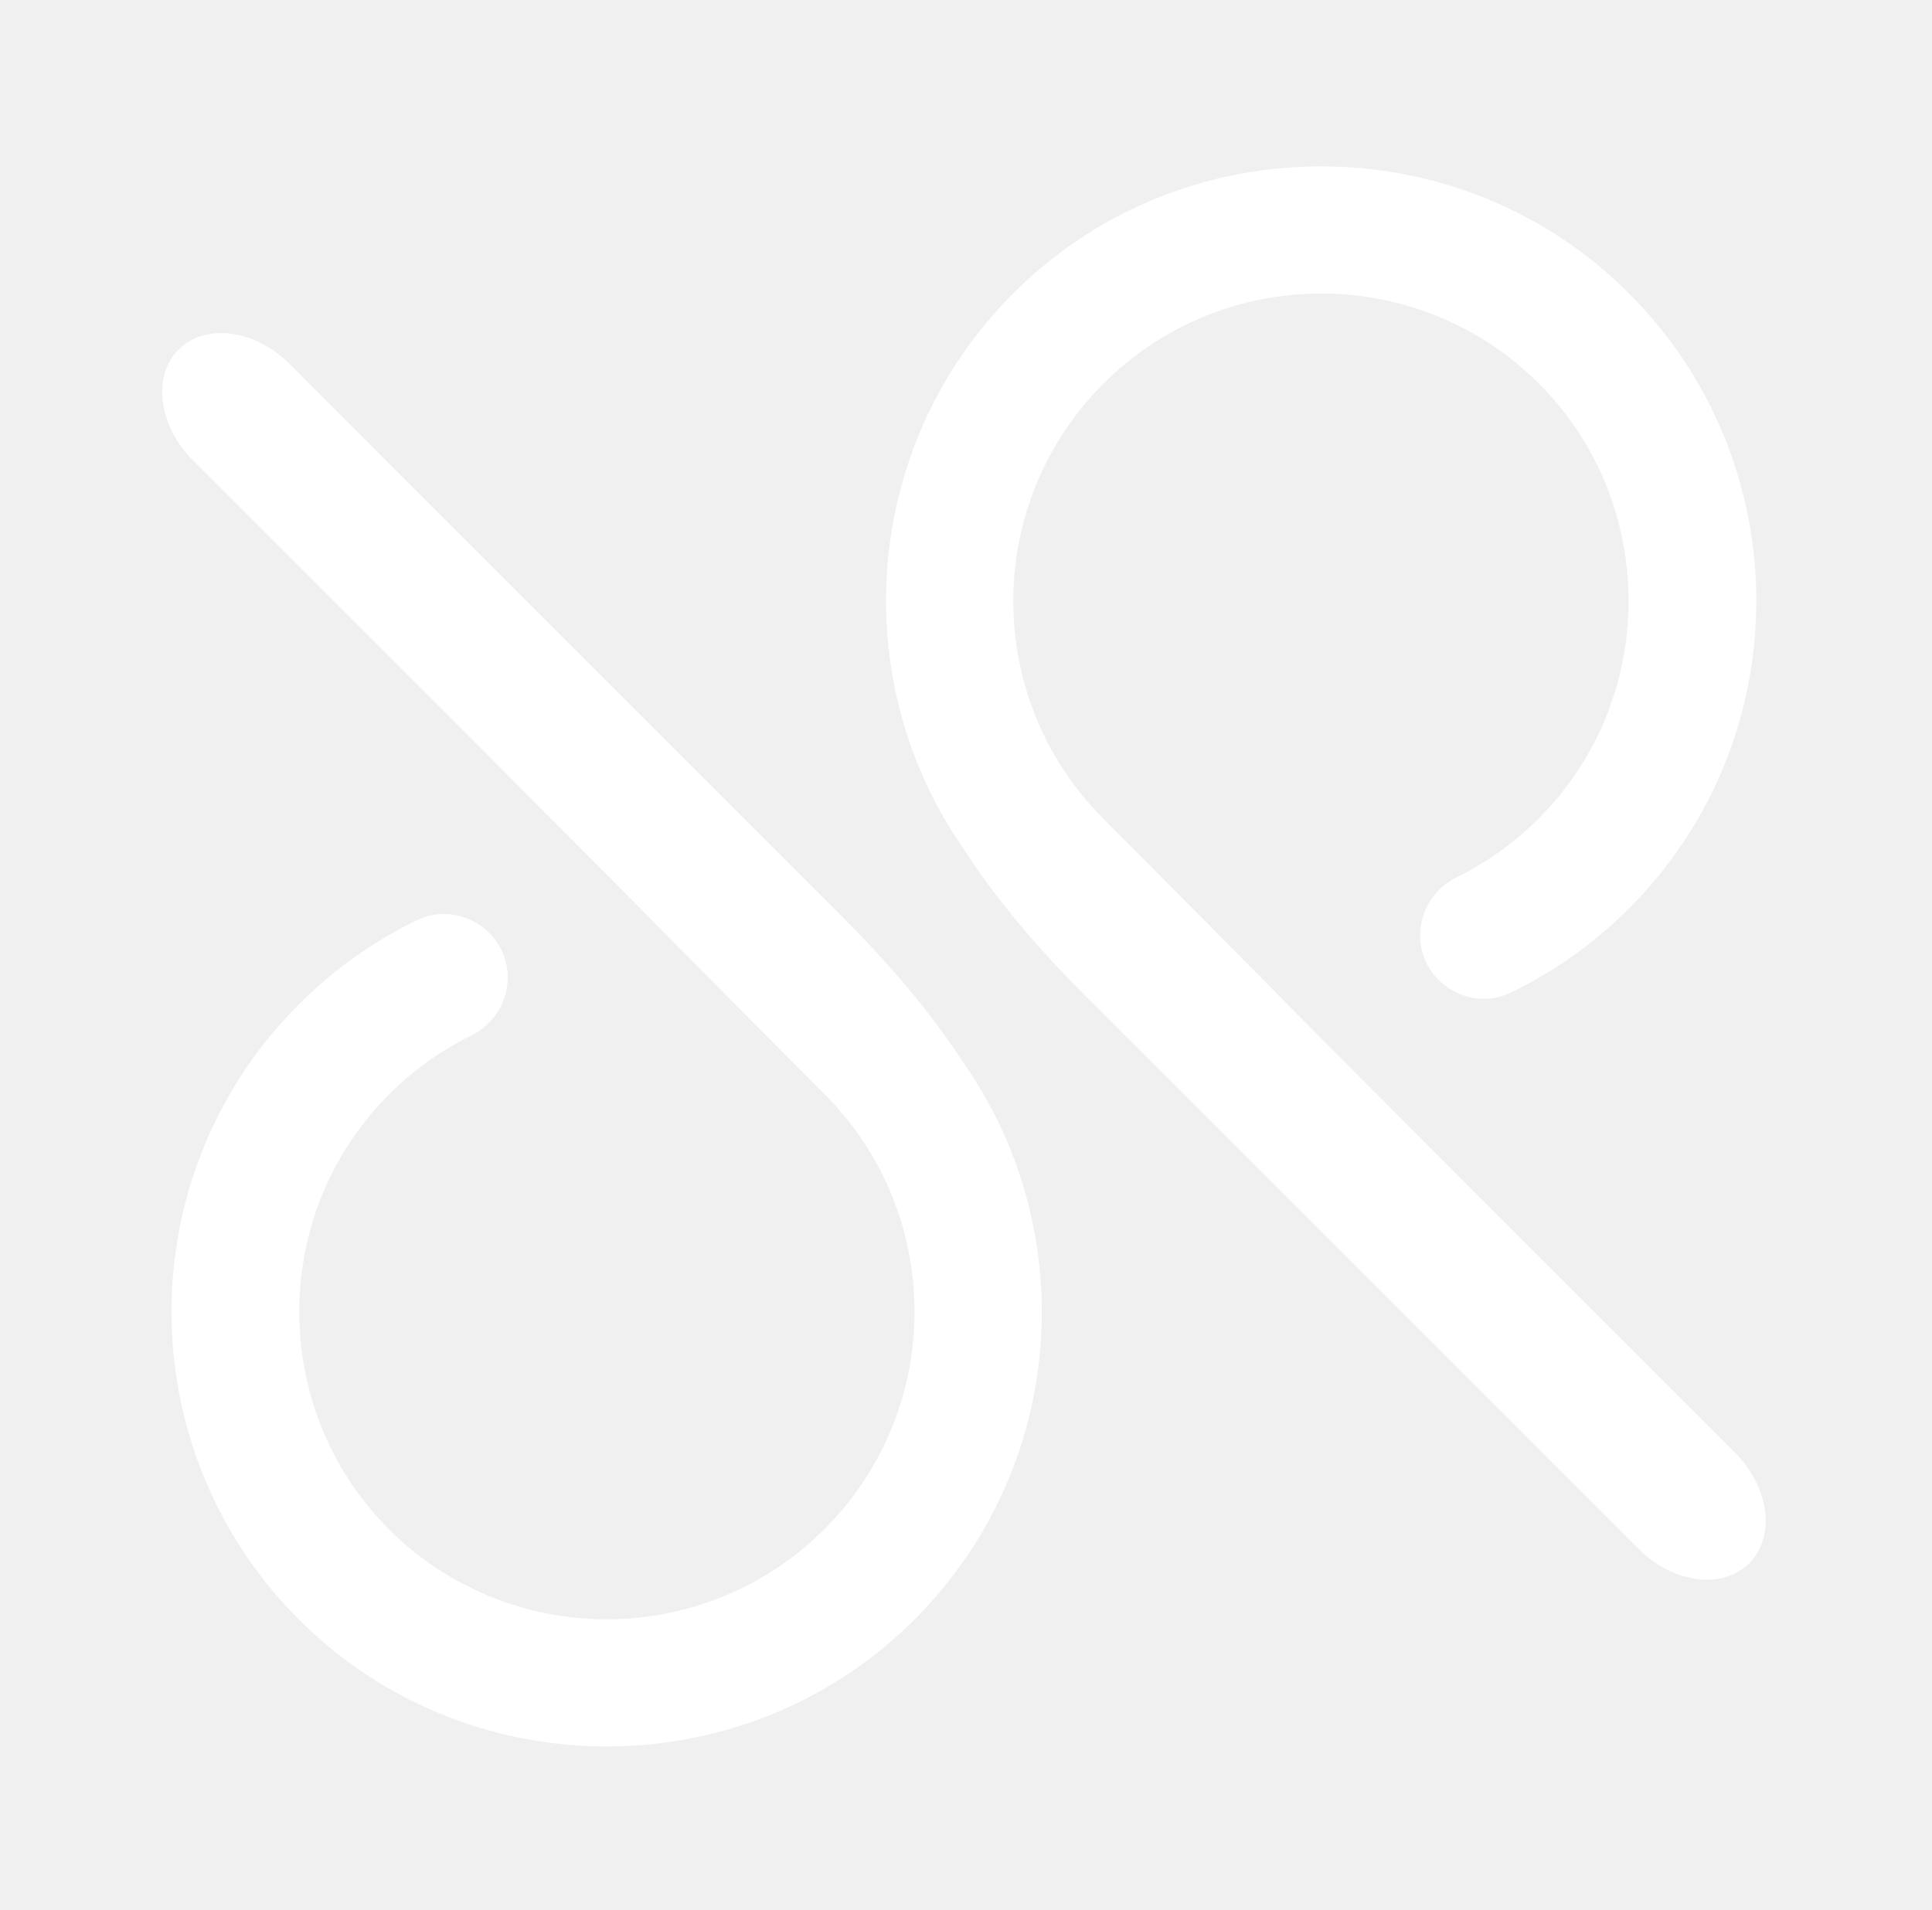
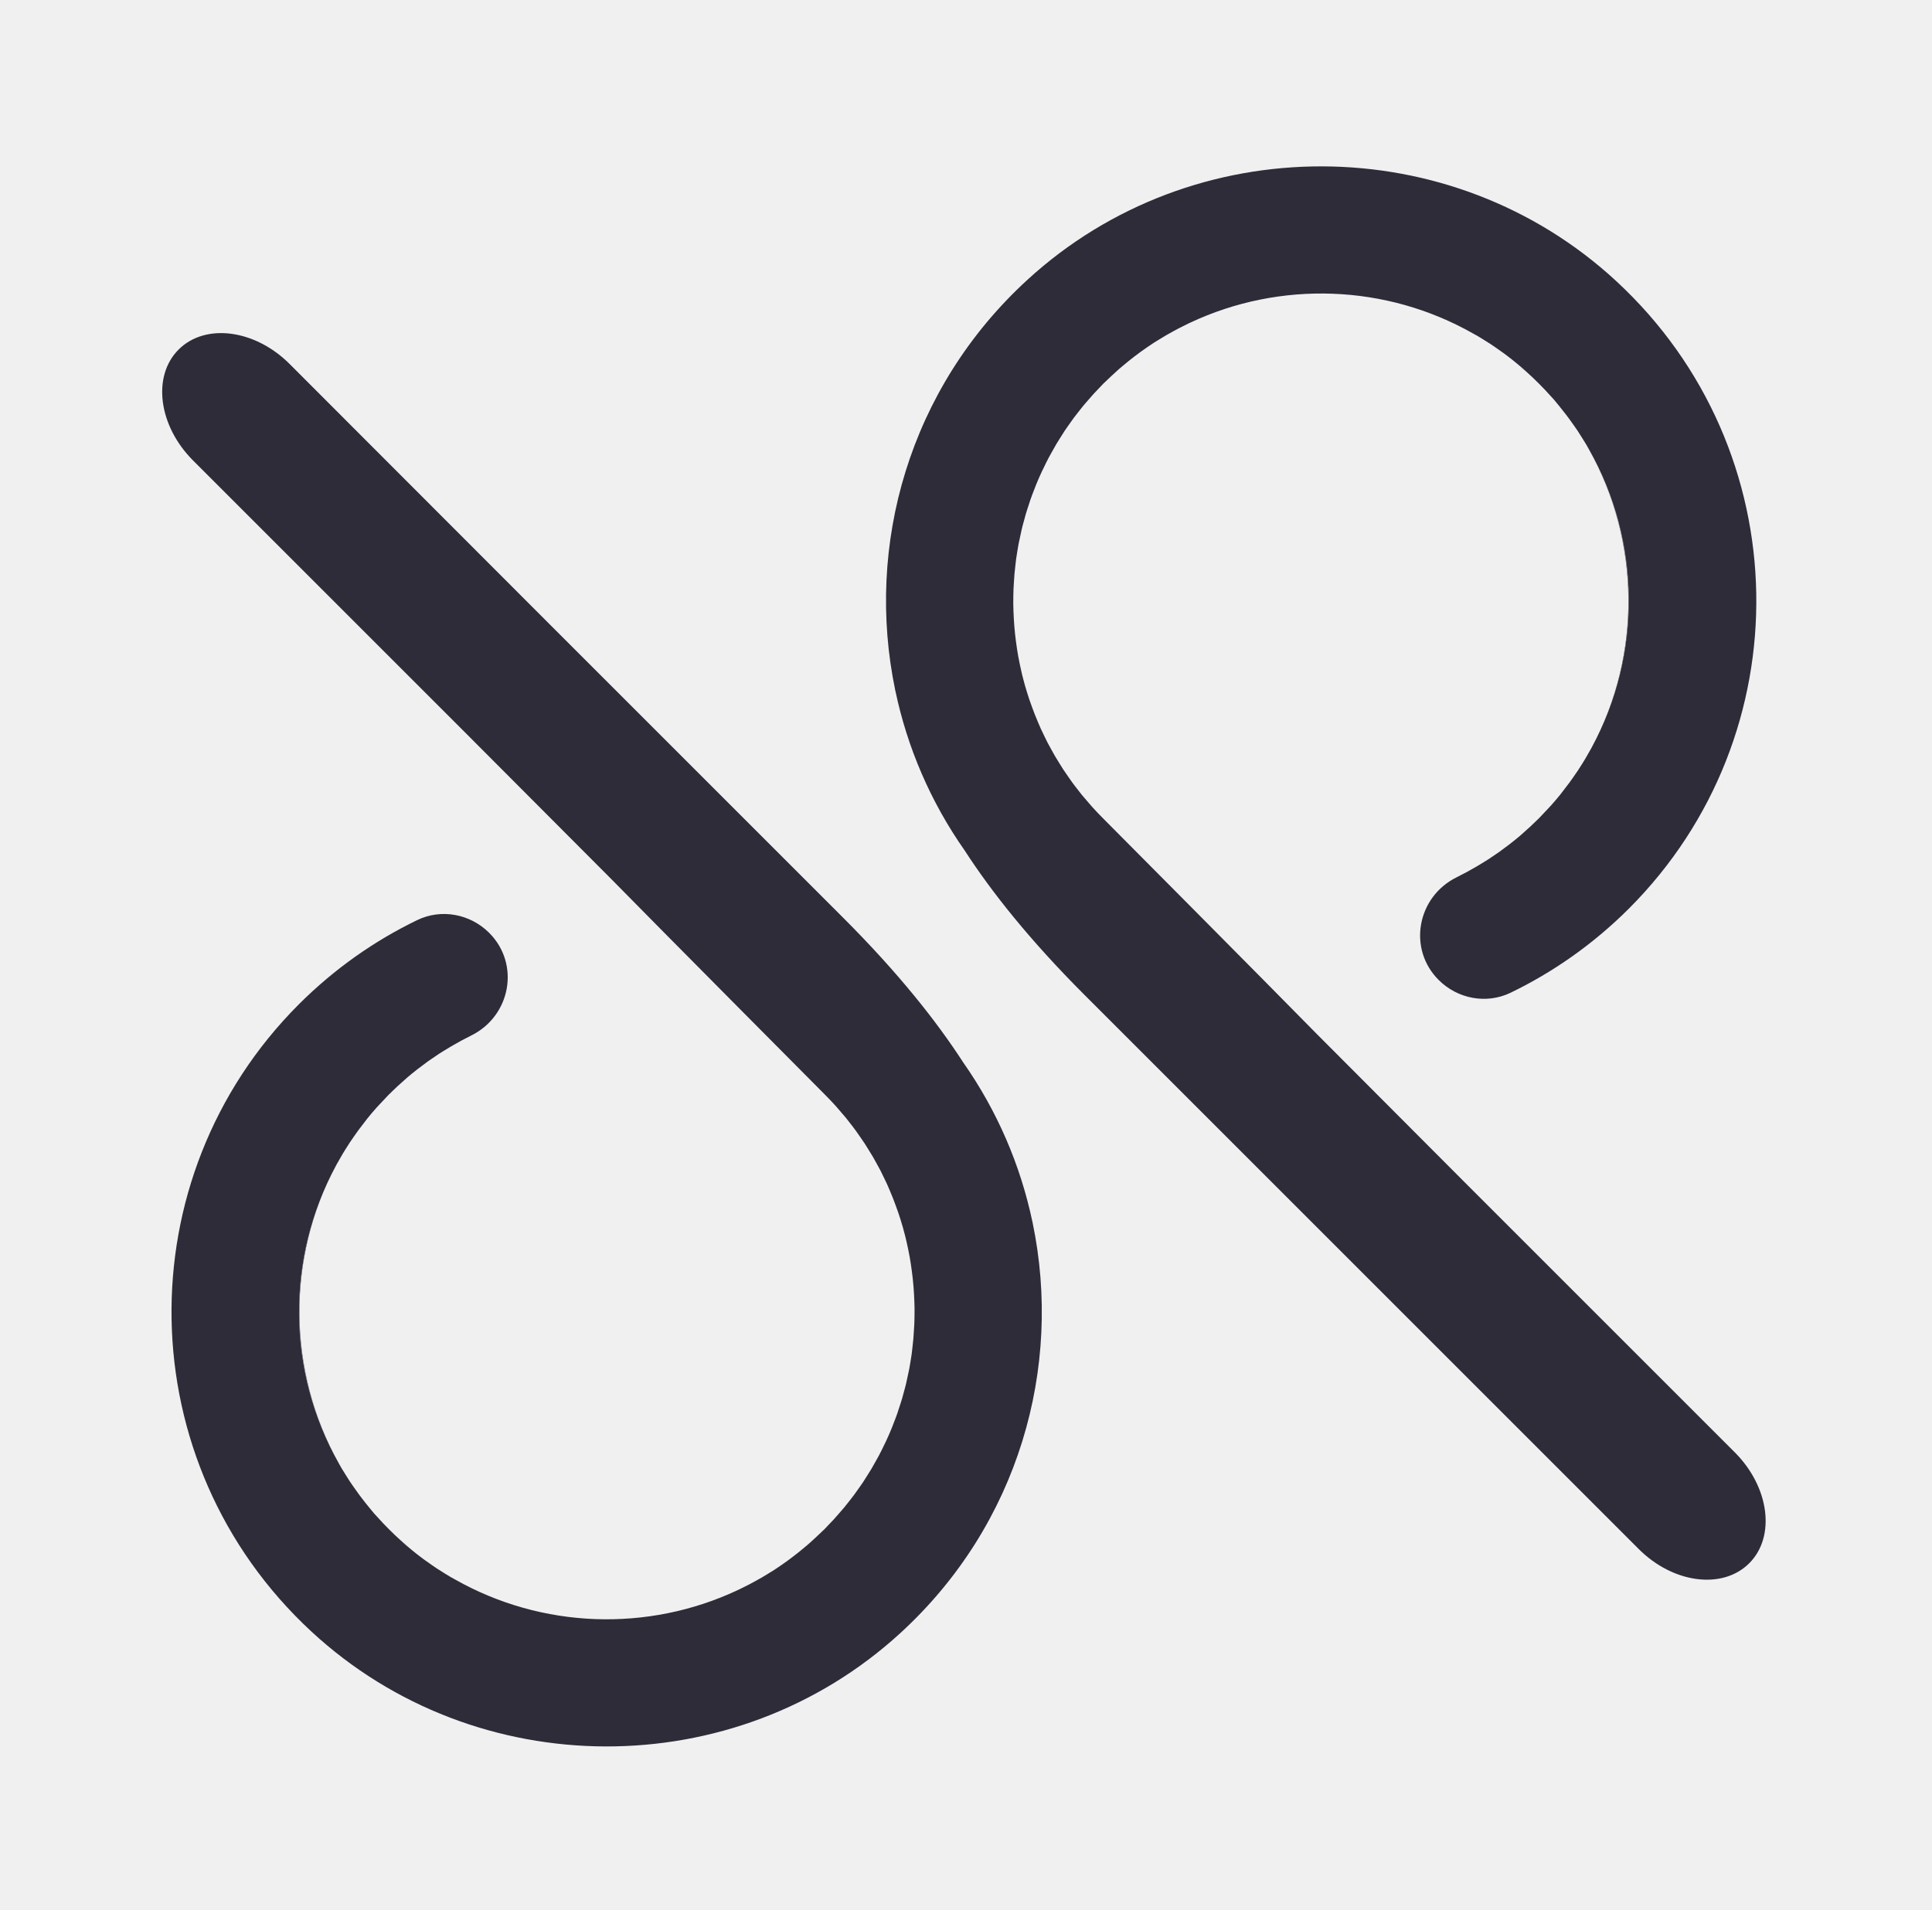
<svg xmlns="http://www.w3.org/2000/svg" version="1.1" id="Ebene_1" x="0px" y="0px" viewBox="0 0 315.1 311.49" style="enable-background:new 0 0 315.1 311.49;" xml:space="preserve">
  <style type="text/css">
- 	.st0{fill:#FFFFFF;}
+ 	.st0{fill:#2E2C38;}
</style>
  <g>
    <path class="st0" d="M63.47,178.47c-0.06,0.06-0.11,0.12-0.17,0.18c0.3-0.31,0.61-0.6,0.92-0.9   C63.97,177.99,63.71,178.22,63.47,178.47z" />
    <path class="st0" d="M66.07,251.88c0.15,0.13,0.32,0.26,0.47,0.39c-0.37-0.32-0.74-0.64-1.1-0.97   C65.65,251.49,65.86,251.69,66.07,251.88z" />
    <path class="st0" d="M131.84,251.88c0.12-0.1,0.22-0.21,0.34-0.31c-0.43,0.38-0.87,0.76-1.32,1.12   C131.19,252.42,131.52,252.16,131.84,251.88z" />
    <path class="st0" d="M54.8,190.11c-8.18,15.13-8.02,33.55,0.47,48.55C46.84,223.7,46.7,205.19,54.8,190.11z" />
    <path class="st0" d="M29.13,57.02c-4.35,4.35-3.29,12.45,2.36,18.1l44.11,44.11l0,0l23.69,23.76c0,0,0,0,0,0   c0.05,0.05,0.09,0.09,0.14,0.14c0.02,0.02,0.03,0.03,0.05,0.05c0.03,0.03,0.06,0.06,0.09,0.09c8.95,9.12,34.89,35.21,34.89,35.21   c0.63,0.63,1.23,1.26,1.82,1.91c0.2,0.22,0.38,0.44,0.57,0.66c0.38,0.44,0.76,0.87,1.13,1.32c0.22,0.27,0.42,0.55,0.64,0.82   c0.32,0.41,0.64,0.81,0.94,1.23c0.22,0.3,0.42,0.6,0.63,0.9c0.28,0.4,0.56,0.8,0.83,1.21c0.21,0.32,0.4,0.64,0.6,0.96   c0.25,0.4,0.5,0.8,0.74,1.21c0.19,0.33,0.37,0.67,0.56,1c0.22,0.4,0.45,0.8,0.66,1.21c0.18,0.34,0.34,0.69,0.51,1.04   c0.2,0.41,0.4,0.81,0.59,1.23c0.16,0.35,0.31,0.71,0.46,1.07c0.18,0.41,0.35,0.82,0.51,1.24c0.14,0.36,0.28,0.72,0.41,1.09   c0.15,0.42,0.31,0.83,0.45,1.25c0.12,0.37,0.24,0.74,0.36,1.11c0.13,0.42,0.26,0.84,0.38,1.26c0.11,0.37,0.21,0.75,0.3,1.12   c0.11,0.42,0.22,0.85,0.31,1.28c0.09,0.38,0.17,0.76,0.25,1.14c0.09,0.43,0.17,0.85,0.25,1.28c0.07,0.38,0.13,0.76,0.19,1.15   c0.07,0.43,0.13,0.86,0.18,1.29c0.05,0.38,0.1,0.77,0.14,1.15c0.05,0.43,0.08,0.87,0.12,1.3c0.03,0.38,0.06,0.77,0.08,1.15   c0.03,0.44,0.04,0.87,0.06,1.31c0.01,0.38,0.02,0.77,0.03,1.15c0,0.44,0,0.88-0.01,1.32c-0.01,0.38-0.01,0.76-0.03,1.14   c-0.02,0.44-0.05,0.88-0.08,1.32c-0.03,0.38-0.05,0.76-0.08,1.14c-0.04,0.44-0.09,0.88-0.14,1.32c-0.04,0.37-0.08,0.75-0.13,1.12   c-0.06,0.45-0.14,0.89-0.21,1.34c-0.06,0.37-0.12,0.73-0.19,1.1c-0.09,0.45-0.19,0.91-0.29,1.36c-0.08,0.35-0.15,0.71-0.23,1.06   c-0.11,0.47-0.24,0.93-0.37,1.4c-0.09,0.33-0.17,0.66-0.27,0.99c-0.14,0.49-0.31,0.98-0.47,1.47c-0.1,0.3-0.19,0.6-0.29,0.9   c-0.2,0.58-0.42,1.15-0.65,1.73c-0.08,0.2-0.15,0.4-0.23,0.6c-0.31,0.77-0.64,1.54-1,2.3c-0.09,0.18-0.18,0.36-0.27,0.55   c-0.27,0.57-0.55,1.14-0.85,1.71c-0.15,0.28-0.31,0.55-0.46,0.83c-0.25,0.46-0.51,0.92-0.78,1.38c-0.18,0.3-0.38,0.6-0.56,0.9   c-0.26,0.42-0.52,0.84-0.79,1.25c-0.21,0.31-0.43,0.61-0.64,0.92c-0.28,0.39-0.55,0.79-0.84,1.18c-0.23,0.31-0.47,0.61-0.71,0.92   c-0.29,0.38-0.58,0.75-0.89,1.12c-0.25,0.3-0.52,0.6-0.78,0.9c-0.31,0.36-0.62,0.72-0.94,1.07c-0.27,0.3-0.56,0.59-0.84,0.88   c-0.23,0.24-0.46,0.49-0.69,0.73c-0.1,0.1-0.2,0.19-0.3,0.28c-0.32,0.32-0.65,0.62-0.98,0.93c-0.33,0.31-0.65,0.61-0.99,0.91   c-0.11,0.1-0.22,0.21-0.34,0.31c-0.32,0.28-0.65,0.54-0.98,0.81c-0.18,0.15-0.35,0.3-0.53,0.44c-0.59,0.47-1.19,0.93-1.8,1.38   c-0.06,0.05-0.12,0.1-0.19,0.14c-0.68,0.49-1.38,0.97-2.08,1.43c-0.19,0.12-0.39,0.24-0.58,0.36c-0.47,0.3-0.95,0.59-1.43,0.87   c-0.42,0.24-0.84,0.47-1.26,0.7c-0.25,0.14-0.49,0.27-0.74,0.4c-0.54,0.28-1.08,0.55-1.62,0.81c-0.11,0.05-0.22,0.11-0.34,0.16   c-14.63,6.87-31.89,6.29-46.08-1.75c-0.27-0.15-0.54-0.3-0.81-0.45c-0.28-0.17-0.56-0.35-0.85-0.52c-0.44-0.27-0.87-0.54-1.3-0.82   c-0.23-0.15-0.46-0.32-0.69-0.47c-0.47-0.32-0.93-0.65-1.39-0.98c-0.22-0.16-0.43-0.32-0.64-0.48c-0.46-0.35-0.91-0.7-1.35-1.07   c-0.22-0.18-0.44-0.36-0.66-0.55c-0.16-0.13-0.32-0.26-0.47-0.39c-0.22-0.19-0.42-0.39-0.63-0.58c-0.33-0.3-0.67-0.6-0.99-0.91   c-0.32-0.31-0.64-0.62-0.96-0.94c-0.32-0.32-0.64-0.64-0.95-0.97c-0.31-0.32-0.61-0.66-0.91-0.99c-0.19-0.21-0.39-0.42-0.58-0.63   c-0.13-0.15-0.26-0.31-0.39-0.47c-0.19-0.22-0.37-0.44-0.55-0.67c-0.36-0.44-0.72-0.89-1.06-1.34c-0.17-0.22-0.33-0.44-0.49-0.65   c-0.33-0.45-0.65-0.91-0.97-1.36c-0.17-0.24-0.34-0.48-0.5-0.73c-0.27-0.41-0.53-0.83-0.79-1.25c-0.19-0.31-0.38-0.61-0.57-0.92   c-0.15-0.26-0.3-0.53-0.45-0.8c-8.49-15-8.65-33.43-0.47-48.55c0.05-0.09,0.1-0.18,0.15-0.28c0.29-0.53,0.6-1.06,0.91-1.59   c0.14-0.23,0.28-0.46,0.42-0.69c0.26-0.42,0.52-0.83,0.79-1.24c0.24-0.36,0.48-0.71,0.73-1.06c0.21-0.3,0.41-0.6,0.63-0.89   c0.4-0.54,0.81-1.08,1.23-1.61c0.09-0.11,0.17-0.23,0.26-0.34c0.51-0.63,1.03-1.25,1.58-1.86c0.02-0.03,0.05-0.05,0.08-0.08   c0.12-0.14,0.25-0.26,0.37-0.4c0.45-0.49,0.9-0.96,1.35-1.43c0.06-0.06,0.11-0.12,0.17-0.18c0.24-0.24,0.5-0.48,0.75-0.72   c0.21-0.2,0.42-0.41,0.64-0.61c0.35-0.32,0.71-0.64,1.06-0.95c0.19-0.17,0.38-0.34,0.57-0.51c0.47-0.4,0.95-0.79,1.44-1.17   c0.08-0.07,0.16-0.14,0.25-0.2c0.57-0.44,1.15-0.87,1.73-1.29c0.17-0.12,0.35-0.24,0.53-0.36c0.41-0.29,0.82-0.57,1.24-0.84   c0.23-0.15,0.46-0.29,0.69-0.43c0.37-0.23,0.74-0.46,1.12-0.68c0.26-0.15,0.51-0.29,0.77-0.44c0.36-0.2,0.71-0.4,1.07-0.6   c0.27-0.14,0.54-0.28,0.82-0.42c0.23-0.12,0.46-0.24,0.69-0.36c6.47-3.18,8.05-11.67,2.95-16.76c-3.09-3.09-7.8-3.98-11.73-2.08   c-6.97,3.37-13.5,7.94-19.29,13.72c-28.37,28.37-27.7,74.79,2.01,102.32c26.89,24.91,69.06,25.03,96.08,0.26   c19.32-17.7,26.49-43.34,21.56-66.96l0.02,0.01c0-0.01,0-0.01-0.01-0.02c0,0,0,0,0,0c-0.01-0.04-0.03-0.08-0.04-0.12   c-1.93-9.17-5.7-18.03-11.29-26c-4.33-6.69-10.53-14.55-19.58-23.6l-46.17-46.17l-1.62-1.62L47.23,59.37   C41.58,53.72,33.48,52.67,29.13,57.02z" />
  </g>
  <g>
    <path class="st0" d="M250.95,133.56c0.06-0.06,0.11-0.12,0.17-0.18c-0.3,0.31-0.61,0.6-0.92,0.9   C250.45,134.04,250.7,133.81,250.95,133.56z" />
    <path class="st0" d="M248.34,60.15c-0.15-0.13-0.32-0.26-0.47-0.39c0.37,0.32,0.74,0.64,1.1,0.97   C248.76,60.54,248.56,60.34,248.34,60.15z" />
    <path class="st0" d="M182.57,60.15c-0.12,0.1-0.22,0.21-0.34,0.31c0.43-0.38,0.87-0.76,1.32-1.12   C183.22,59.61,182.89,59.87,182.57,60.15z" />
    <path class="st0" d="M259.62,121.92c8.18-15.13,8.02-33.55-0.47-48.55C267.58,88.33,267.72,106.84,259.62,121.92z" />
    <path class="st0" d="M285.29,255.01c4.35-4.35,3.29-12.45-2.36-18.1l-44.11-44.11l0,0l-23.69-23.76c0,0,0,0,0,0   c-0.05-0.05-0.09-0.09-0.14-0.14c-0.02-0.02-0.03-0.03-0.05-0.05c-0.03-0.03-0.06-0.06-0.09-0.09   c-8.95-9.12-34.89-35.21-34.89-35.21c-0.63-0.63-1.23-1.26-1.82-1.91c-0.2-0.22-0.38-0.44-0.57-0.66   c-0.38-0.44-0.76-0.87-1.13-1.32c-0.22-0.27-0.42-0.55-0.64-0.82c-0.32-0.41-0.64-0.81-0.94-1.23c-0.22-0.3-0.42-0.6-0.63-0.9   c-0.28-0.4-0.56-0.8-0.83-1.21c-0.21-0.32-0.4-0.64-0.6-0.96c-0.25-0.4-0.5-0.8-0.74-1.21c-0.19-0.33-0.37-0.67-0.56-1   c-0.22-0.4-0.45-0.8-0.66-1.21c-0.18-0.34-0.34-0.69-0.51-1.04c-0.2-0.41-0.4-0.81-0.59-1.23c-0.16-0.35-0.31-0.71-0.46-1.07   c-0.18-0.41-0.35-0.82-0.51-1.24c-0.14-0.36-0.28-0.72-0.41-1.09c-0.15-0.42-0.31-0.83-0.45-1.25c-0.12-0.37-0.24-0.74-0.36-1.11   c-0.13-0.42-0.26-0.84-0.38-1.26c-0.11-0.37-0.21-0.75-0.3-1.12c-0.11-0.42-0.22-0.85-0.31-1.28c-0.09-0.38-0.17-0.76-0.25-1.14   c-0.09-0.43-0.17-0.85-0.25-1.28c-0.07-0.38-0.13-0.76-0.19-1.15c-0.07-0.43-0.13-0.86-0.18-1.29c-0.05-0.38-0.1-0.77-0.14-1.15   c-0.05-0.43-0.08-0.87-0.12-1.3c-0.03-0.38-0.06-0.77-0.08-1.15c-0.03-0.44-0.04-0.87-0.06-1.31c-0.01-0.38-0.02-0.77-0.03-1.15   c0-0.44,0-0.88,0.01-1.32c0.01-0.38,0.01-0.76,0.03-1.14c0.02-0.44,0.05-0.88,0.08-1.32c0.03-0.38,0.05-0.76,0.08-1.14   c0.04-0.44,0.09-0.88,0.14-1.32c0.04-0.37,0.08-0.75,0.13-1.12c0.06-0.45,0.14-0.89,0.21-1.34c0.06-0.37,0.12-0.73,0.19-1.1   c0.09-0.45,0.19-0.91,0.29-1.36c0.08-0.35,0.15-0.71,0.23-1.06c0.11-0.47,0.24-0.93,0.37-1.4c0.09-0.33,0.17-0.66,0.27-0.99   c0.14-0.49,0.31-0.98,0.47-1.47c0.1-0.3,0.19-0.6,0.29-0.9c0.2-0.58,0.42-1.15,0.65-1.73c0.08-0.2,0.15-0.4,0.23-0.6   c0.31-0.77,0.64-1.54,1-2.3c0.09-0.18,0.18-0.36,0.27-0.55c0.27-0.57,0.55-1.14,0.85-1.71c0.15-0.28,0.31-0.55,0.46-0.83   c0.25-0.46,0.51-0.92,0.78-1.38c0.18-0.3,0.38-0.6,0.56-0.9c0.26-0.42,0.52-0.84,0.79-1.25c0.21-0.31,0.43-0.61,0.64-0.92   c0.28-0.39,0.55-0.79,0.84-1.18c0.23-0.31,0.47-0.61,0.71-0.92c0.29-0.38,0.58-0.75,0.89-1.12c0.25-0.3,0.52-0.6,0.78-0.9   c0.31-0.36,0.62-0.72,0.94-1.07c0.27-0.3,0.56-0.59,0.84-0.88c0.23-0.24,0.46-0.49,0.69-0.73c0.1-0.1,0.2-0.19,0.3-0.28   c0.32-0.32,0.65-0.62,0.98-0.93c0.33-0.31,0.65-0.61,0.99-0.91c0.11-0.1,0.22-0.21,0.34-0.31c0.32-0.28,0.65-0.54,0.98-0.81   c0.18-0.15,0.35-0.3,0.53-0.44c0.59-0.47,1.19-0.93,1.8-1.38c0.06-0.05,0.12-0.1,0.19-0.14c0.68-0.49,1.38-0.97,2.08-1.43   c0.19-0.12,0.39-0.24,0.58-0.36c0.47-0.3,0.95-0.59,1.43-0.87c0.42-0.24,0.84-0.47,1.26-0.7c0.25-0.13,0.49-0.27,0.74-0.4   c0.54-0.28,1.08-0.55,1.62-0.81c0.11-0.05,0.22-0.11,0.34-0.16c14.63-6.87,31.89-6.29,46.08,1.75c0.27,0.15,0.54,0.3,0.81,0.45   c0.28,0.17,0.56,0.35,0.85,0.52c0.44,0.27,0.87,0.54,1.3,0.82c0.23,0.15,0.46,0.32,0.69,0.47c0.47,0.32,0.93,0.65,1.39,0.98   c0.22,0.16,0.43,0.32,0.64,0.48c0.46,0.35,0.91,0.7,1.35,1.07c0.22,0.18,0.44,0.36,0.66,0.55c0.16,0.13,0.32,0.26,0.47,0.39   c0.22,0.19,0.42,0.39,0.63,0.58c0.33,0.3,0.67,0.6,0.99,0.91c0.32,0.31,0.64,0.62,0.96,0.94c0.32,0.32,0.64,0.64,0.95,0.97   c0.31,0.32,0.61,0.66,0.91,0.99c0.19,0.21,0.39,0.42,0.58,0.63c0.13,0.15,0.26,0.31,0.39,0.47c0.19,0.22,0.37,0.44,0.55,0.67   c0.36,0.44,0.72,0.89,1.06,1.34c0.17,0.22,0.33,0.44,0.49,0.65c0.33,0.45,0.65,0.91,0.97,1.36c0.17,0.24,0.34,0.48,0.5,0.73   c0.27,0.41,0.53,0.83,0.79,1.25c0.19,0.31,0.38,0.61,0.57,0.92c0.15,0.26,0.3,0.53,0.45,0.8c8.49,15,8.65,33.43,0.47,48.55   c-0.05,0.09-0.1,0.18-0.15,0.28c-0.29,0.53-0.6,1.06-0.91,1.59c-0.14,0.23-0.28,0.46-0.42,0.69c-0.26,0.42-0.52,0.83-0.79,1.24   c-0.24,0.36-0.48,0.71-0.73,1.06c-0.21,0.3-0.41,0.6-0.63,0.89c-0.4,0.54-0.81,1.08-1.23,1.61c-0.09,0.11-0.17,0.23-0.26,0.34   c-0.51,0.63-1.03,1.25-1.58,1.86c-0.02,0.03-0.05,0.05-0.08,0.08c-0.12,0.14-0.25,0.26-0.37,0.4c-0.45,0.49-0.9,0.96-1.35,1.43   c-0.06,0.06-0.11,0.12-0.17,0.18c-0.24,0.24-0.5,0.48-0.75,0.72c-0.21,0.2-0.42,0.41-0.64,0.61c-0.35,0.32-0.71,0.64-1.06,0.95   c-0.19,0.17-0.38,0.34-0.57,0.51c-0.47,0.4-0.95,0.79-1.44,1.17c-0.08,0.07-0.16,0.14-0.25,0.2c-0.57,0.44-1.15,0.87-1.73,1.29   c-0.17,0.12-0.35,0.24-0.53,0.36c-0.41,0.29-0.82,0.57-1.24,0.84c-0.23,0.15-0.46,0.29-0.69,0.43c-0.37,0.23-0.74,0.46-1.12,0.68   c-0.26,0.15-0.51,0.29-0.77,0.44c-0.36,0.2-0.71,0.4-1.07,0.6c-0.27,0.14-0.54,0.28-0.82,0.42c-0.23,0.12-0.46,0.24-0.69,0.36   c-6.47,3.18-8.05,11.67-2.95,16.76c3.09,3.09,7.8,3.98,11.73,2.08c6.97-3.37,13.5-7.94,19.29-13.72   c28.37-28.37,27.7-74.79-2.01-102.32c-26.89-24.91-69.06-25.03-96.08-0.26c-19.32,17.7-26.49,43.34-21.56,66.96l-0.02-0.01   c0,0.01,0,0.01,0.01,0.02c0,0,0,0,0,0c0.01,0.04,0.03,0.08,0.04,0.12c1.93,9.17,5.7,18.03,11.29,26   c4.33,6.69,10.53,14.55,19.58,23.6l46.17,46.17l1.62,1.62l42.49,42.49C272.83,258.31,280.94,259.36,285.29,255.01z" />
  </g>
</svg>
